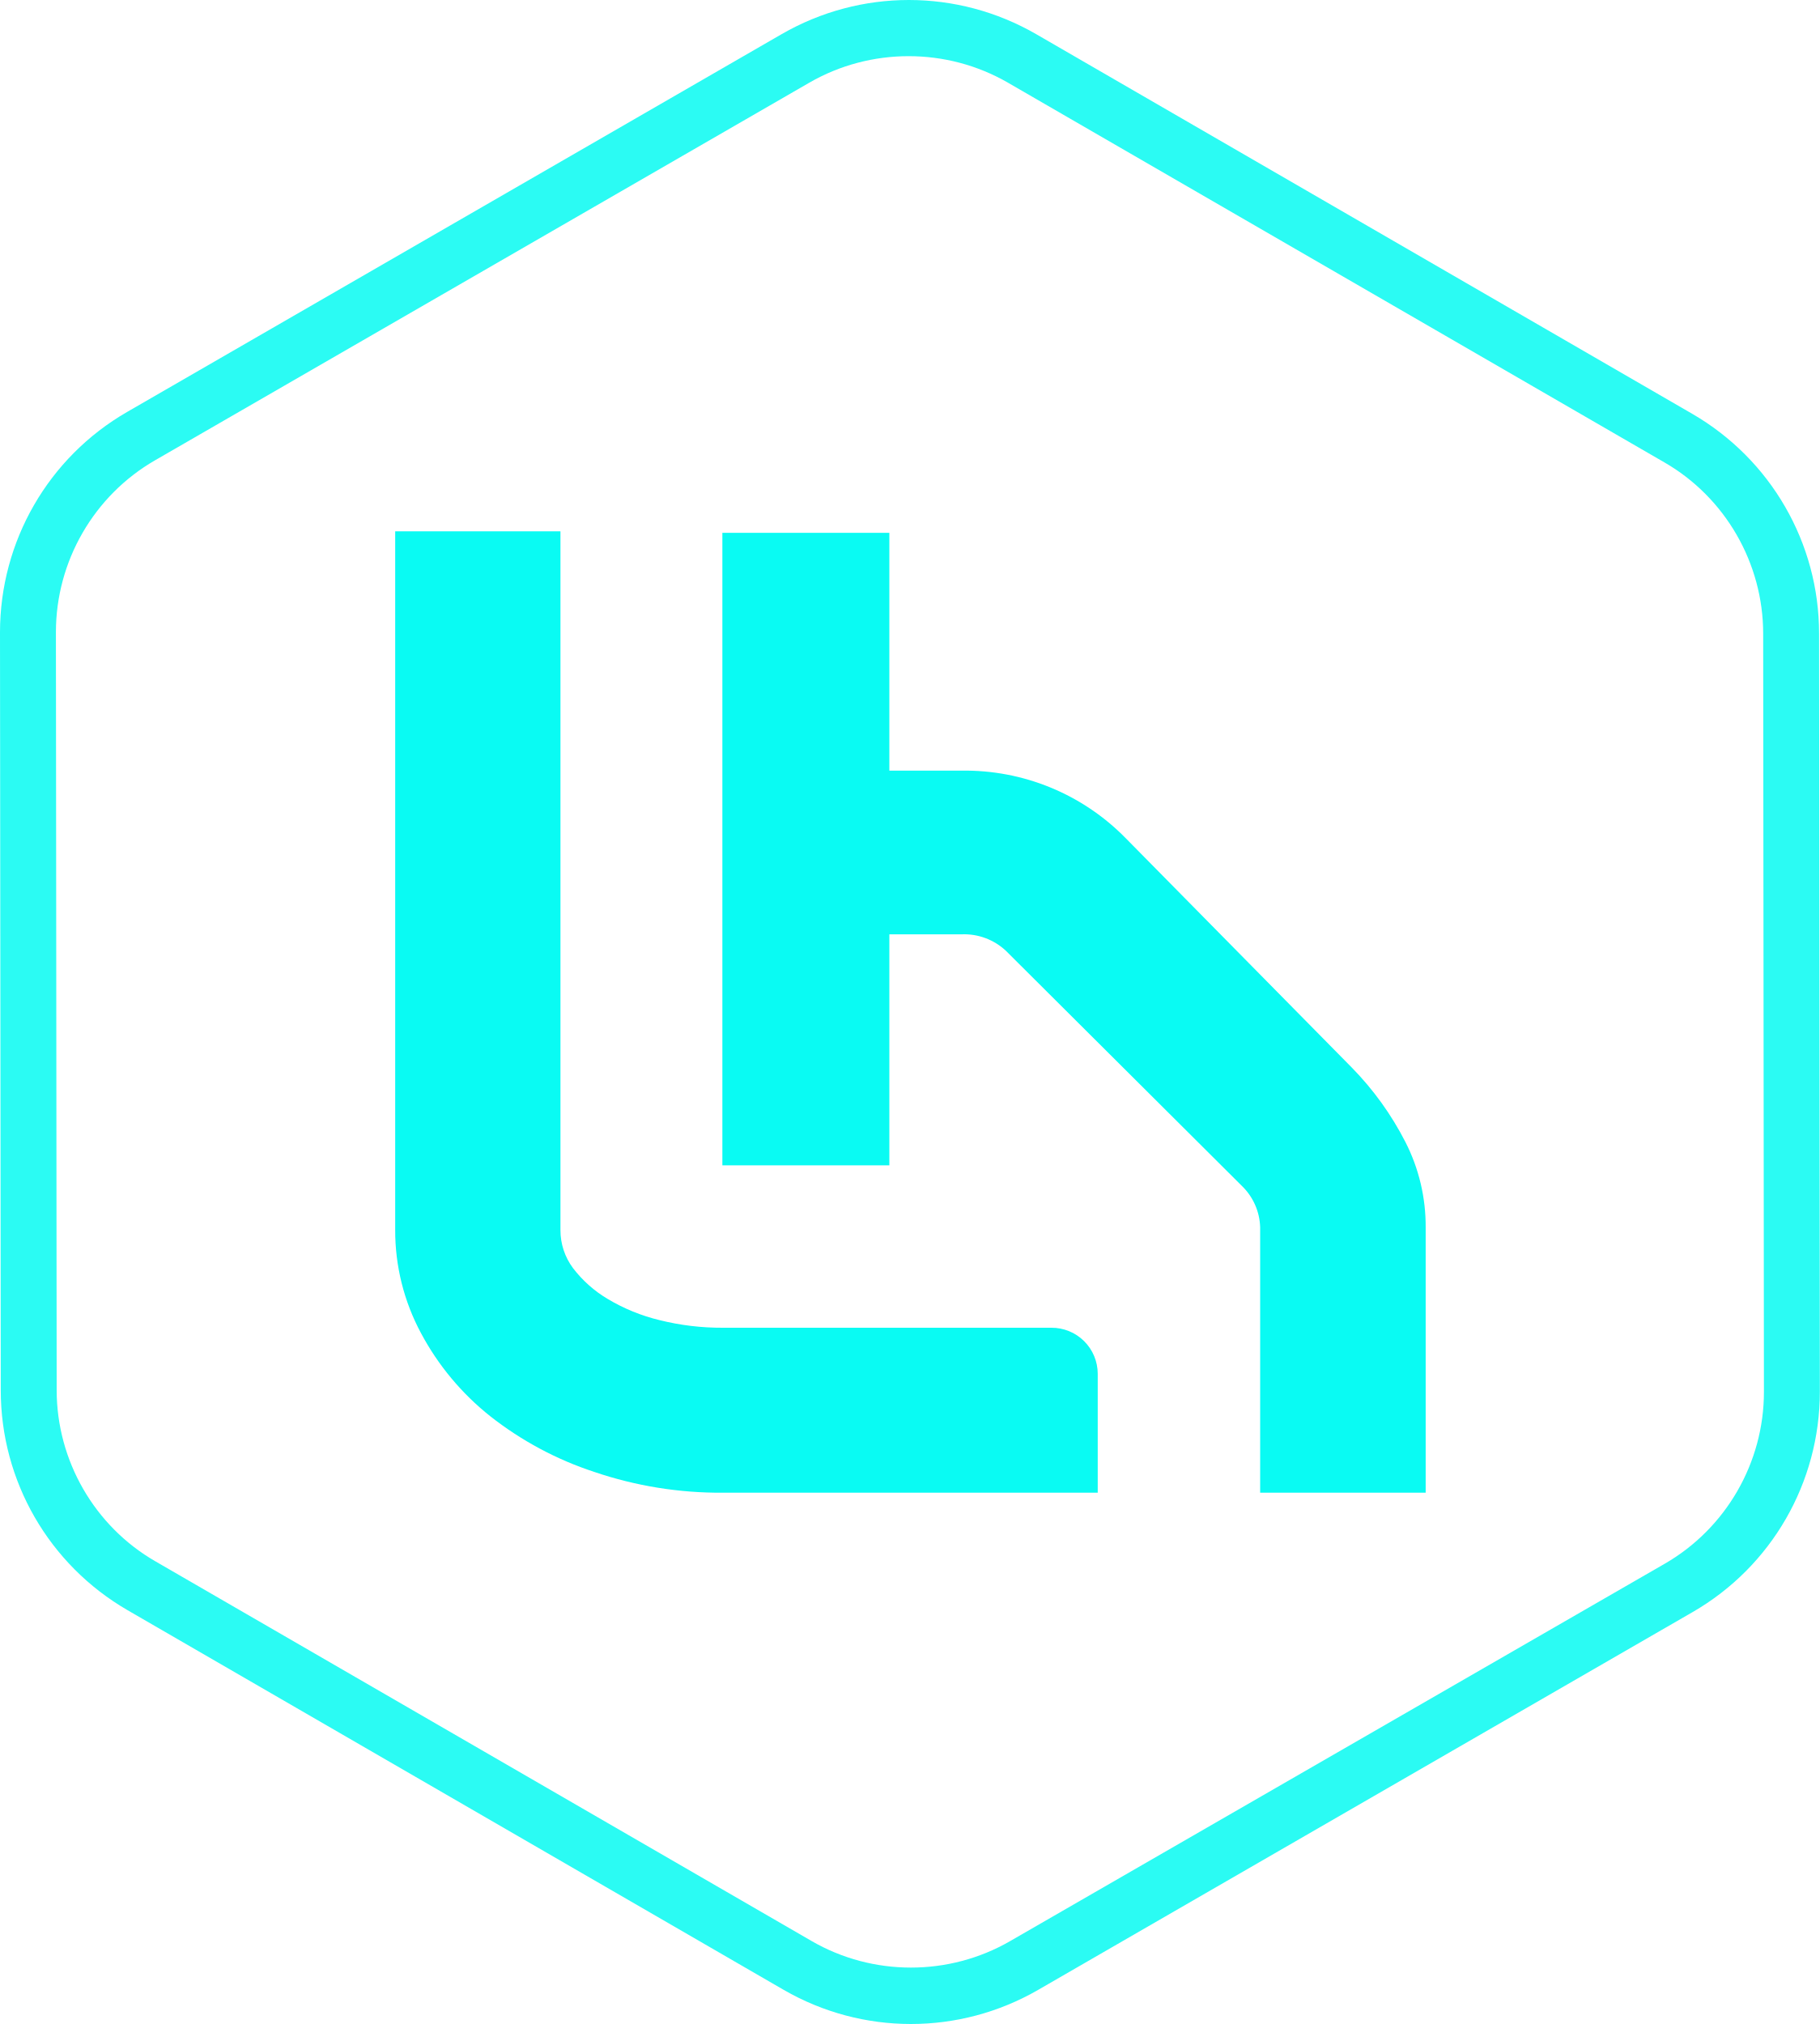
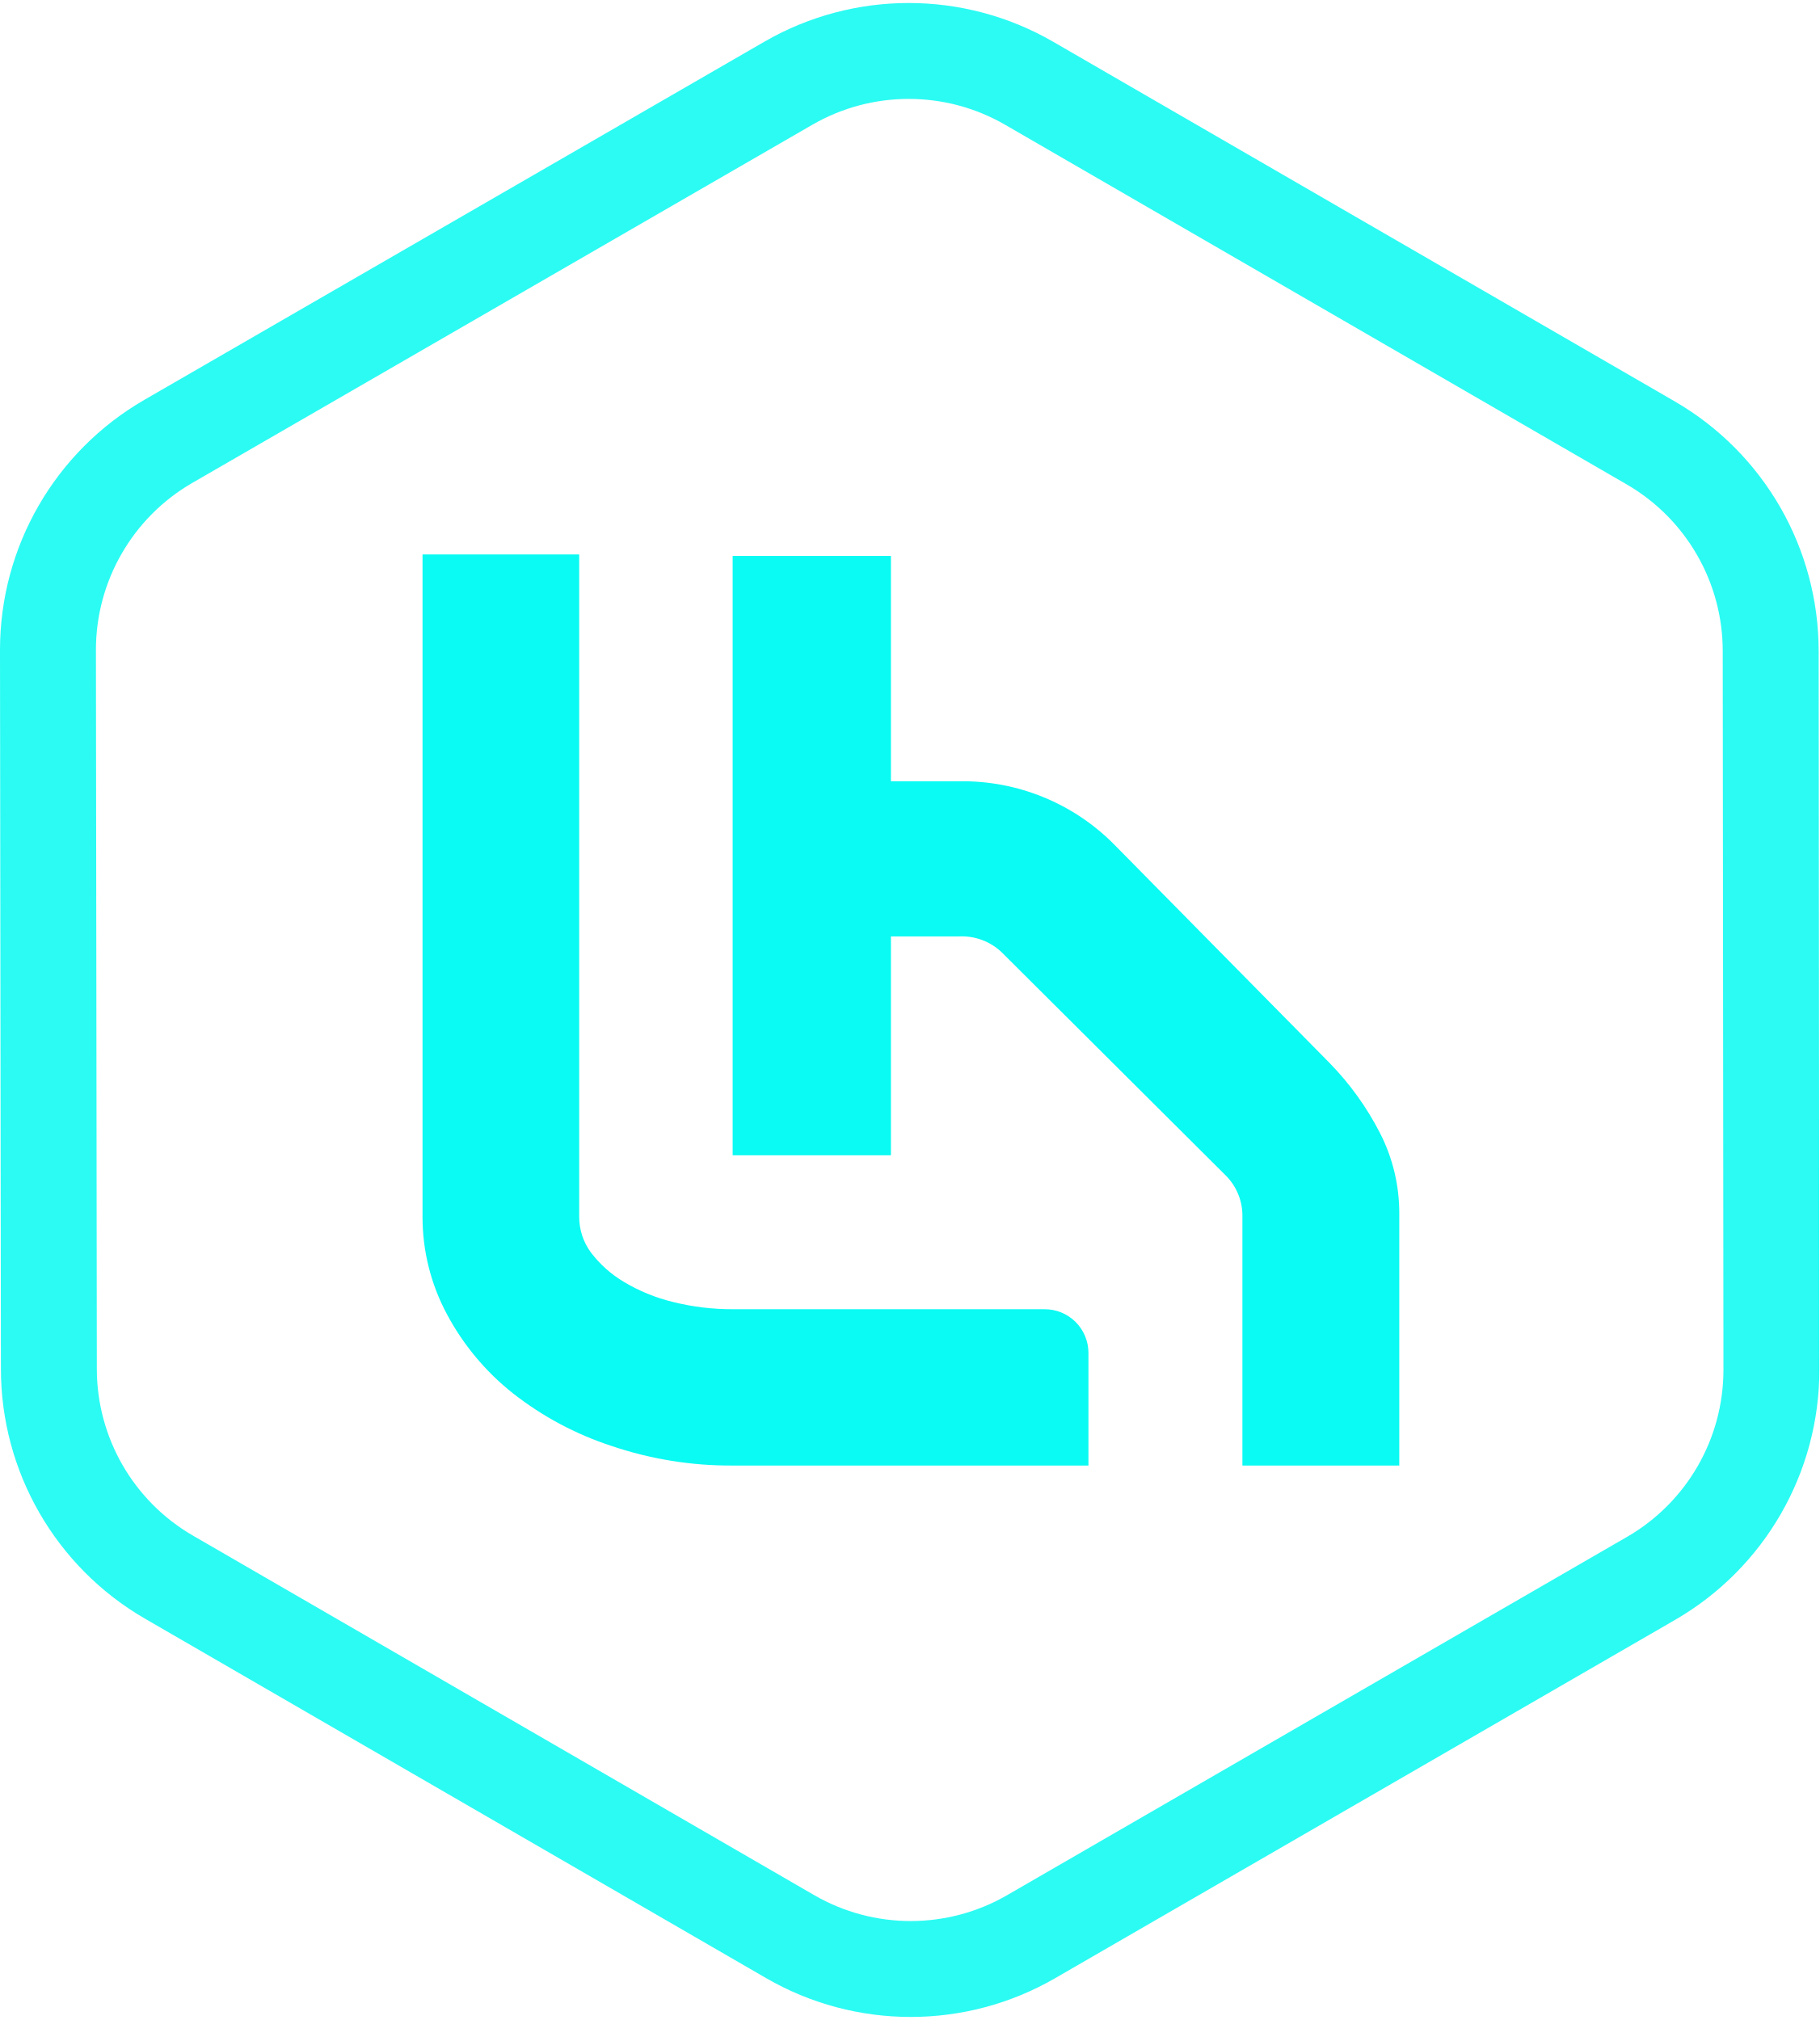
- <svg xmlns="http://www.w3.org/2000/svg" id="Logo" width="35.965" height="40" viewBox="0 0 35.965 40">
-   <path id="Path_31" data-name="Path 31" d="M175.694,227.9v-5.245a1.184,1.184,0,0,0-.358-.815l-4.667-4.65a1.208,1.208,0,0,0-.877-.325h-1.426v4.565h-3.3v-12.5h3.3v4.7h1.426a4.447,4.447,0,0,1,3.24,1.33l4.475,4.54a6.012,6.012,0,0,1,1.058,1.47,3.657,3.657,0,0,1,.4,1.685V227.9Zm-10.618,0a7.726,7.726,0,0,1-2.54-.41,6.7,6.7,0,0,1-2.056-1.1,5.253,5.253,0,0,1-1.371-1.645,4.283,4.283,0,0,1-.509-2.04V208.9h3.266v13.81a1.251,1.251,0,0,0,.247.75,2.406,2.406,0,0,0,.685.61,3.678,3.678,0,0,0,1.028.42,5.063,5.063,0,0,0,1.25.15h6.491a.911.911,0,0,1,.917.91v2.35Z" transform="translate(-150.79 -198.4)" fill="#09fbf3" />
-   <g id="Path_32" data-name="Path 32" transform="translate(-2.4 -0.675)" fill="none" stroke-linecap="round" stroke-linejoin="round">
-     <path d="M5.464,9.772a3.927,3.927,0,0,0-1.959,3.4L3.52,28.148a3.917,3.917,0,0,0,1.954,3.385l12.968,7.5a3.935,3.935,0,0,0,3.922,0L35.3,31.578a3.927,3.927,0,0,0,1.959-3.4L37.245,13.2a3.917,3.917,0,0,0-1.954-3.385l-12.973-7.5a3.935,3.935,0,0,0-3.922,0L5.464,9.772m-.552-.954L17.849,1.349a5.023,5.023,0,0,1,5.027,0l12.968,7.5A5.017,5.017,0,0,1,38.35,13.2l.015,14.981a5.022,5.022,0,0,1-2.511,4.354L22.916,40a5.023,5.023,0,0,1-5.027,0L4.921,32.5a5.017,5.017,0,0,1-2.506-4.344L2.4,13.172A5.022,5.022,0,0,1,4.911,8.817Z" stroke="none" />
-     <path d="M 20.362 0.675 C 21.23 0.675 22.097 0.9 22.876 1.349 L 35.843 8.853 C 37.395 9.752 38.35 11.404 38.35 13.197 L 38.365 28.178 C 38.365 29.976 37.41 31.634 35.853 32.533 L 22.916 40.001 C 22.138 40.45 21.27 40.675 20.402 40.675 C 19.535 40.675 18.667 40.45 17.889 40.001 L 4.921 32.497 C 3.369 31.598 2.415 29.946 2.415 28.153 L 2.4 13.172 C 2.4 11.374 3.354 9.716 4.911 8.817 L 17.849 1.349 C 18.627 0.9 19.495 0.675 20.362 0.675 Z M 20.402 39.56 C 21.08 39.56 21.758 39.386 22.364 39.036 L 35.301 31.578 C 36.511 30.88 37.26 29.58 37.26 28.183 L 37.245 13.197 C 37.245 11.806 36.496 10.505 35.291 9.812 L 22.318 2.308 C 21.713 1.959 21.035 1.785 20.357 1.785 C 19.679 1.785 19.001 1.959 18.396 2.308 L 5.464 9.772 C 4.253 10.47 3.505 11.77 3.505 13.167 L 3.52 28.148 C 3.52 29.539 4.268 30.84 5.474 31.533 L 18.441 39.036 C 19.046 39.386 19.724 39.56 20.402 39.56 Z" stroke="none" fill="#2bfbf3" />
+ <svg xmlns="http://www.w3.org/2000/svg" width="37.938" height="42.126" viewBox="0 0 37.938 42.126">
+   <g id="logo" transform="translate(1 1.063)">
+     <path id="Path_31" data-name="Path 31" d="M175.694,227.9v-5.245a1.184,1.184,0,0,0-.358-.815l-4.667-4.65a1.208,1.208,0,0,0-.877-.325h-1.426v4.565h-3.3v-12.5h3.3v4.7h1.426a4.447,4.447,0,0,1,3.24,1.33l4.475,4.54a6.012,6.012,0,0,1,1.058,1.47,3.657,3.657,0,0,1,.4,1.685V227.9Zm-10.618,0a7.727,7.727,0,0,1-2.54-.41,6.7,6.7,0,0,1-2.056-1.1,5.253,5.253,0,0,1-1.371-1.645,4.283,4.283,0,0,1-.509-2.04V208.9h3.266v13.81a1.251,1.251,0,0,0,.247.75,2.407,2.407,0,0,0,.685.61,3.678,3.678,0,0,0,1.028.42,5.063,5.063,0,0,0,1.25.15h6.491a.911.911,0,0,1,.917.91v2.35Z" transform="translate(-150.79 -198.4)" fill="#09fbf3" />
+     <path id="Path_107" data-name="Path 107" d="M4.909,8.817,17.835,1.349a5.016,5.016,0,0,1,5.024,0l12.96,7.5a5.018,5.018,0,0,1,2.5,4.344l.015,14.981a5.023,5.023,0,0,1-2.509,4.354L22.9,40a5.016,5.016,0,0,1-5.024,0L4.919,32.5a5.018,5.018,0,0,1-2.5-4.344L2.4,13.171A5.023,5.023,0,0,1,4.909,8.817Z" transform="translate(-2.4 -0.675)" fill="none" stroke="#2bfbf3" stroke-width="2" />
  </g>
</svg>
